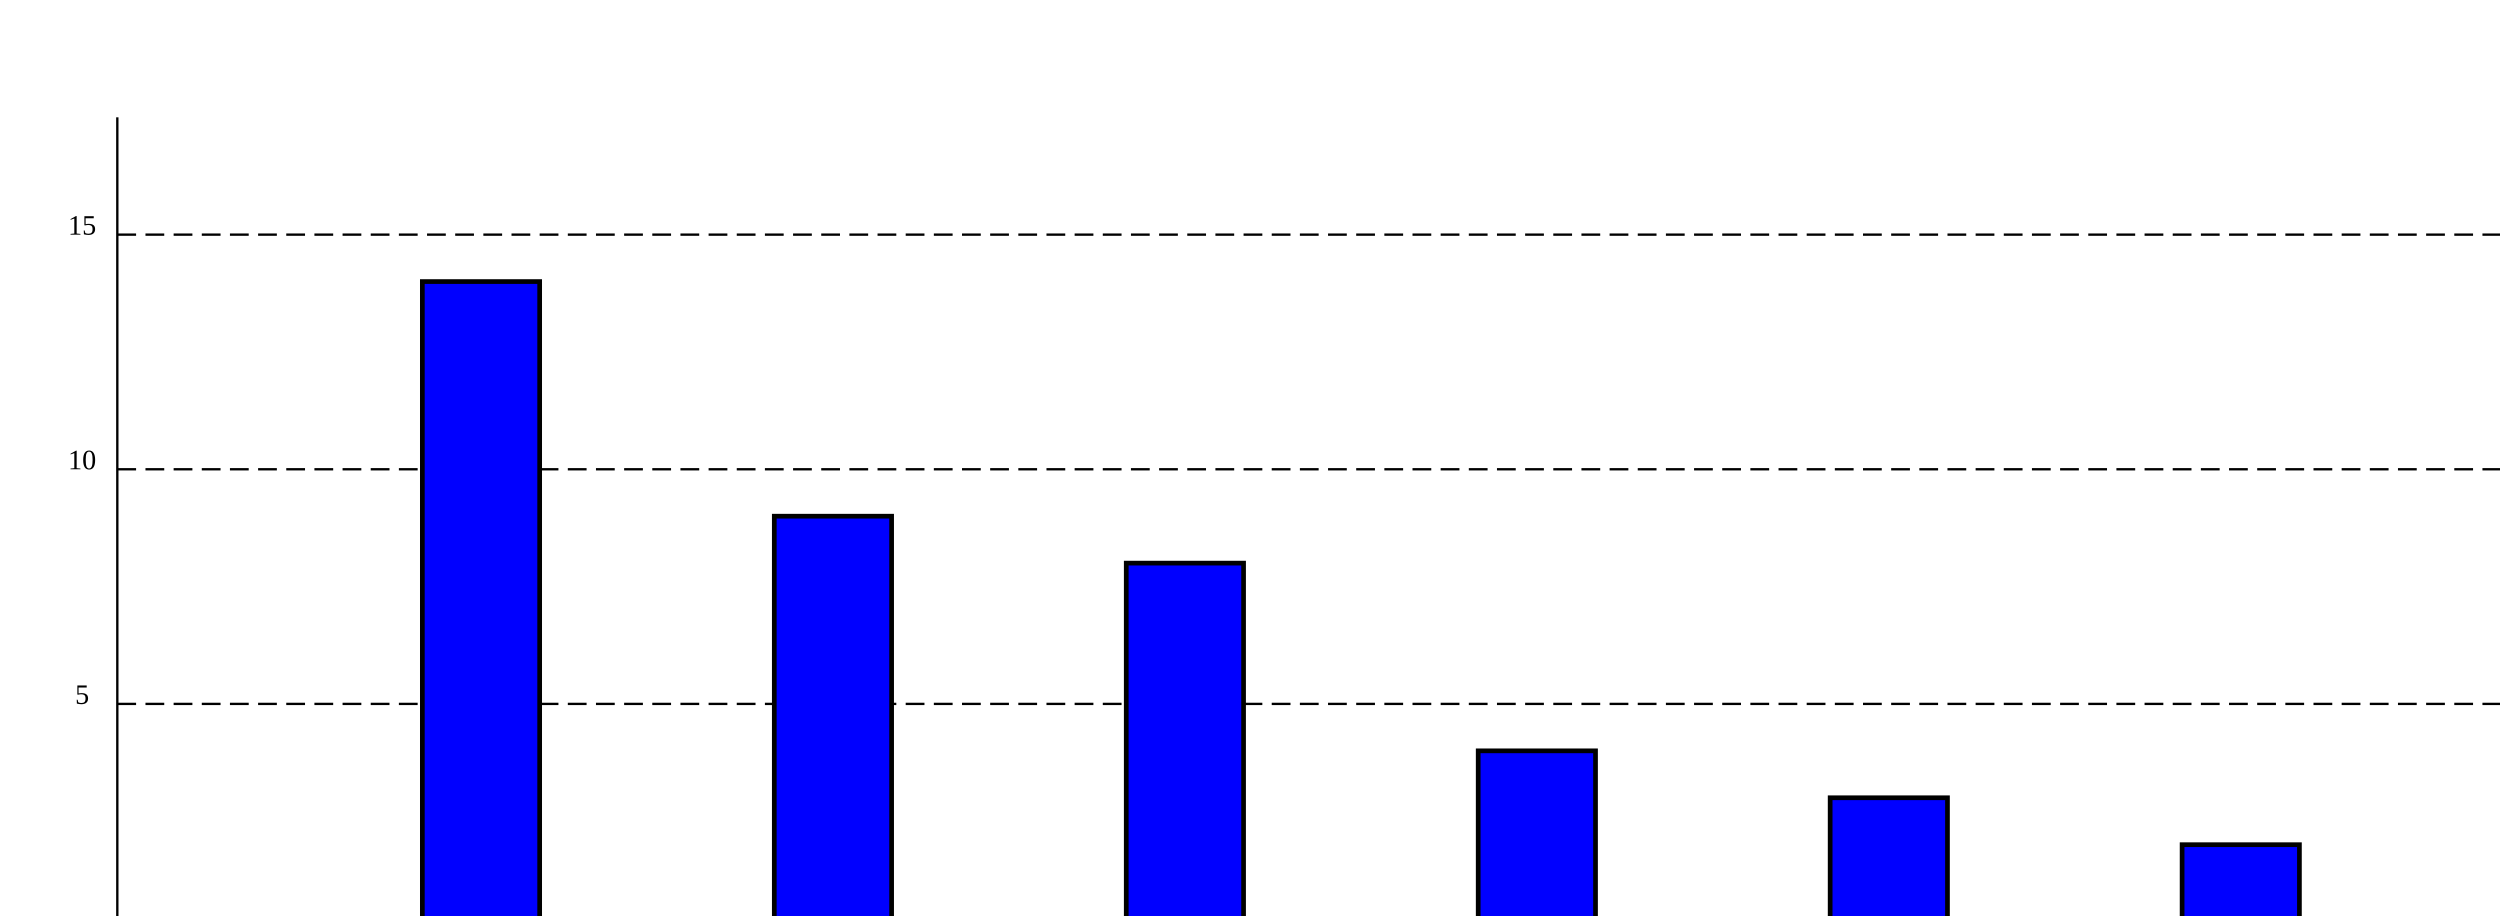
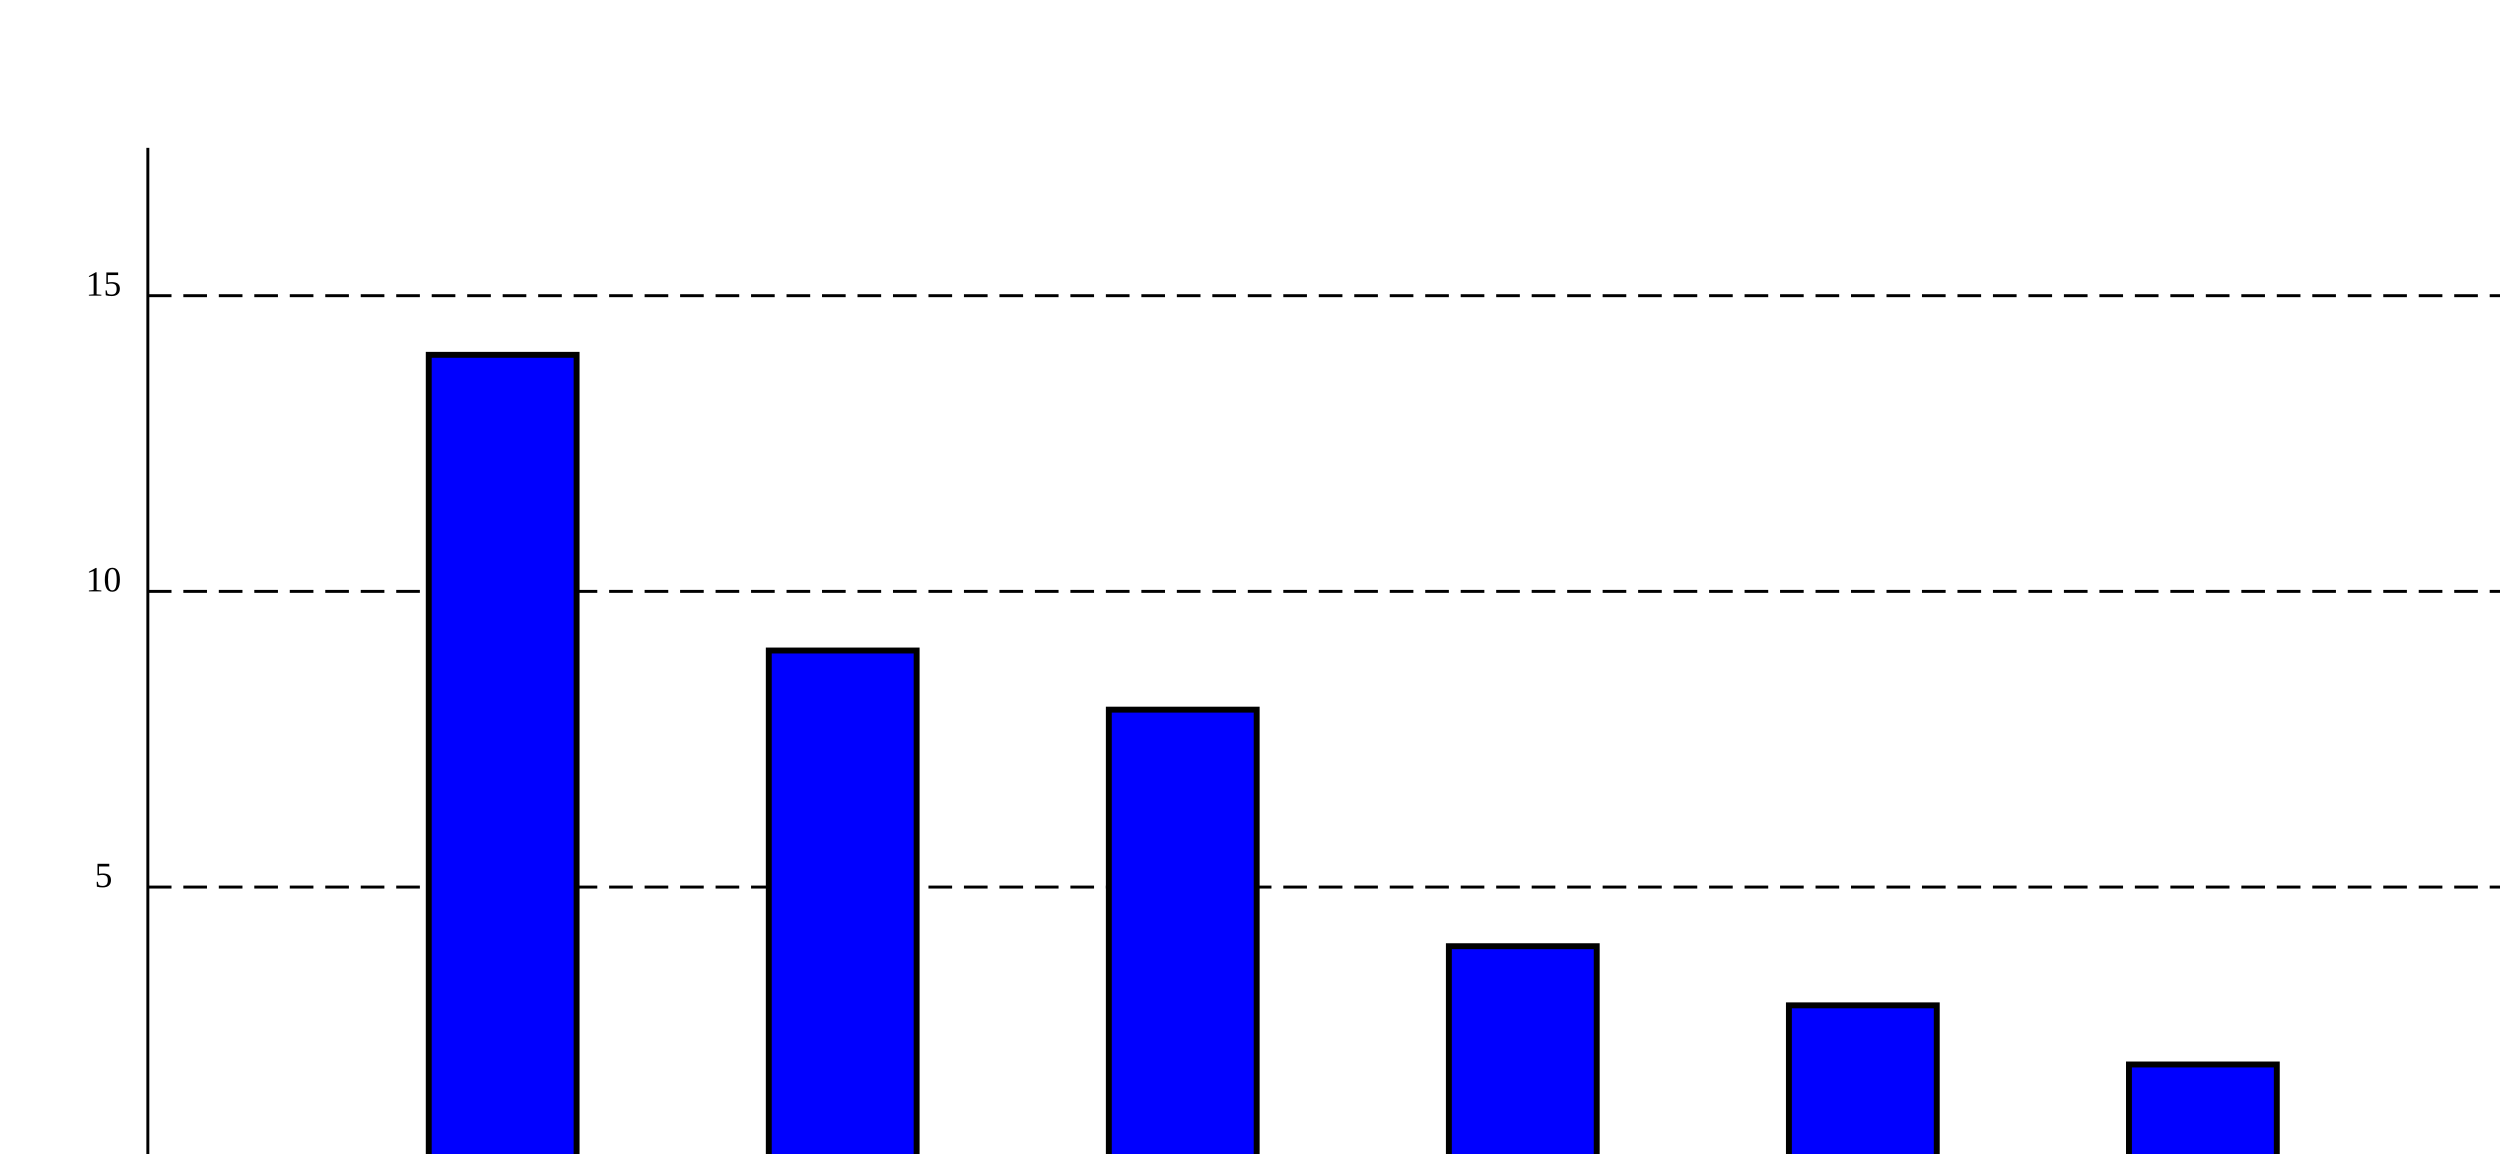
<svg xmlns="http://www.w3.org/2000/svg" width="100%" height="100%">
  <g transform="translate(30, 400)">
    <line x1="20" x2="20" y1="0" y2="-350" stroke="black" stroke-width="1" />
-     <line x1="20" x2="1050" y1="0" y2="0" stroke="black" stroke-width="1" />
-     <line x1="20" x2="1050" y1="-100" y2="-100" stroke="black" stroke-dasharray="8 4" stroke-width="1" />
-     <line x1="20" x2="1050" y1="-200" y2="-200" stroke="black" stroke-dasharray="8 4" stroke-width="1" />
-     <line x1="20" x2="1050" y1="-300" y2="-300" stroke="black" stroke-dasharray="8 4" stroke-width="1" />
+     <line x1="20" x2="830" y1="0" y2="0" stroke="black" stroke-width="1" />
+     <line x1="20" x2="830" y1="-100" y2="-100" stroke="black" stroke-dasharray="8 4" stroke-width="1" />
+     <line x1="20" x2="830" y1="-200" y2="-200" stroke="black" stroke-dasharray="8 4" stroke-width="1" />
+     <line x1="20" x2="830" y1="-300" y2="-300" stroke="black" stroke-dasharray="8 4" stroke-width="1" />
    <text x="5" y="0" text-anchor="middle">0</text>
    <text x="5" y="-100" text-anchor="middle">5</text>
    <text x="5" y="-200" text-anchor="middle">10</text>
    <text x="5" y="-300" text-anchor="middle">15</text>
-     <line x1="1050" x2="1050" y1="0" y2="-350" stroke="black" stroke-width="1" />
-     <text x="1060" y="0" text-anchor="middle">0</text>
-     <text x="1060" y="-100" text-anchor="middle">5</text>
-     <text x="1060" y="-200" text-anchor="middle">10</text>
-     <text x="1060" y="-300" text-anchor="middle">15</text>
-     <rect x="150" y="-280" fill="blue" stroke="black" stroke-width="2" width="50" height="280" />
-     <text x="170" y="20" text-anchor="middle">social</text>
-     <text x="170" y="40" text-anchor="middle">14</text>
-     <rect x="300" y="-180" fill="blue" stroke="black" stroke-width="2" width="50" height="180" />
-     <text x="320" y="20" text-anchor="middle">political social</text>
-     <text x="320" y="40" text-anchor="middle">9</text>
-     <rect x="450" y="-160" fill="blue" stroke="black" stroke-width="2" width="50" height="160" />
-     <text x="470" y="20" text-anchor="middle">regional social</text>
-     <text x="470" y="40" text-anchor="middle">8</text>
-     <rect x="600" y="-80" fill="blue" stroke="black" stroke-width="2" width="50" height="80" />
-     <text x="620" y="20" text-anchor="middle">political</text>
-     <text x="620" y="40" text-anchor="middle">4</text>
-     <rect x="750" y="-60" fill="blue" stroke="black" stroke-width="2" width="50" height="60" />
-     <text x="770" y="20" text-anchor="middle">regional</text>
-     <text x="770" y="40" text-anchor="middle">3</text>
-     <rect x="900" y="-40" fill="blue" stroke="black" stroke-width="2" width="50" height="40" />
-     <text x="920" y="20" text-anchor="middle">regional political</text>
-     <text x="920" y="40" text-anchor="middle">2</text>
+     <line x1="830" x2="830" y1="0" y2="-350" stroke="black" stroke-width="1" />
+     <text x="840" y="0" text-anchor="middle">0</text>
+     <text x="840" y="-100" text-anchor="middle">5</text>
+     <text x="840" y="-200" text-anchor="middle">10</text>
+     <text x="840" y="-300" text-anchor="middle">15</text>
+     <rect x="115" y="-280" fill="blue" stroke="black" stroke-width="2" width="50" height="280" />
+     <text x="140" y="20" text-anchor="middle">social</text>
+     <text x="140" y="40" text-anchor="middle">14</text>
+     <rect x="230" y="-180" fill="blue" stroke="black" stroke-width="2" width="50" height="180" />
+     <text x="255" y="20" text-anchor="middle">political social</text>
+     <text x="255" y="40" text-anchor="middle">9</text>
+     <rect x="345" y="-160" fill="blue" stroke="black" stroke-width="2" width="50" height="160" />
+     <text x="370" y="20" text-anchor="middle">regional social</text>
+     <text x="370" y="40" text-anchor="middle">8</text>
+     <rect x="460" y="-80" fill="blue" stroke="black" stroke-width="2" width="50" height="80" />
+     <text x="485" y="20" text-anchor="middle">political</text>
+     <text x="485" y="40" text-anchor="middle">4</text>
+     <rect x="575" y="-60" fill="blue" stroke="black" stroke-width="2" width="50" height="60" />
+     <text x="600" y="20" text-anchor="middle">regional</text>
+     <text x="600" y="40" text-anchor="middle">3</text>
+     <rect x="690" y="-40" fill="blue" stroke="black" stroke-width="2" width="50" height="40" />
+     <text x="715" y="20" text-anchor="middle">regional political</text>
+     <text x="715" y="40" text-anchor="middle">2</text>
  </g>
</svg>
